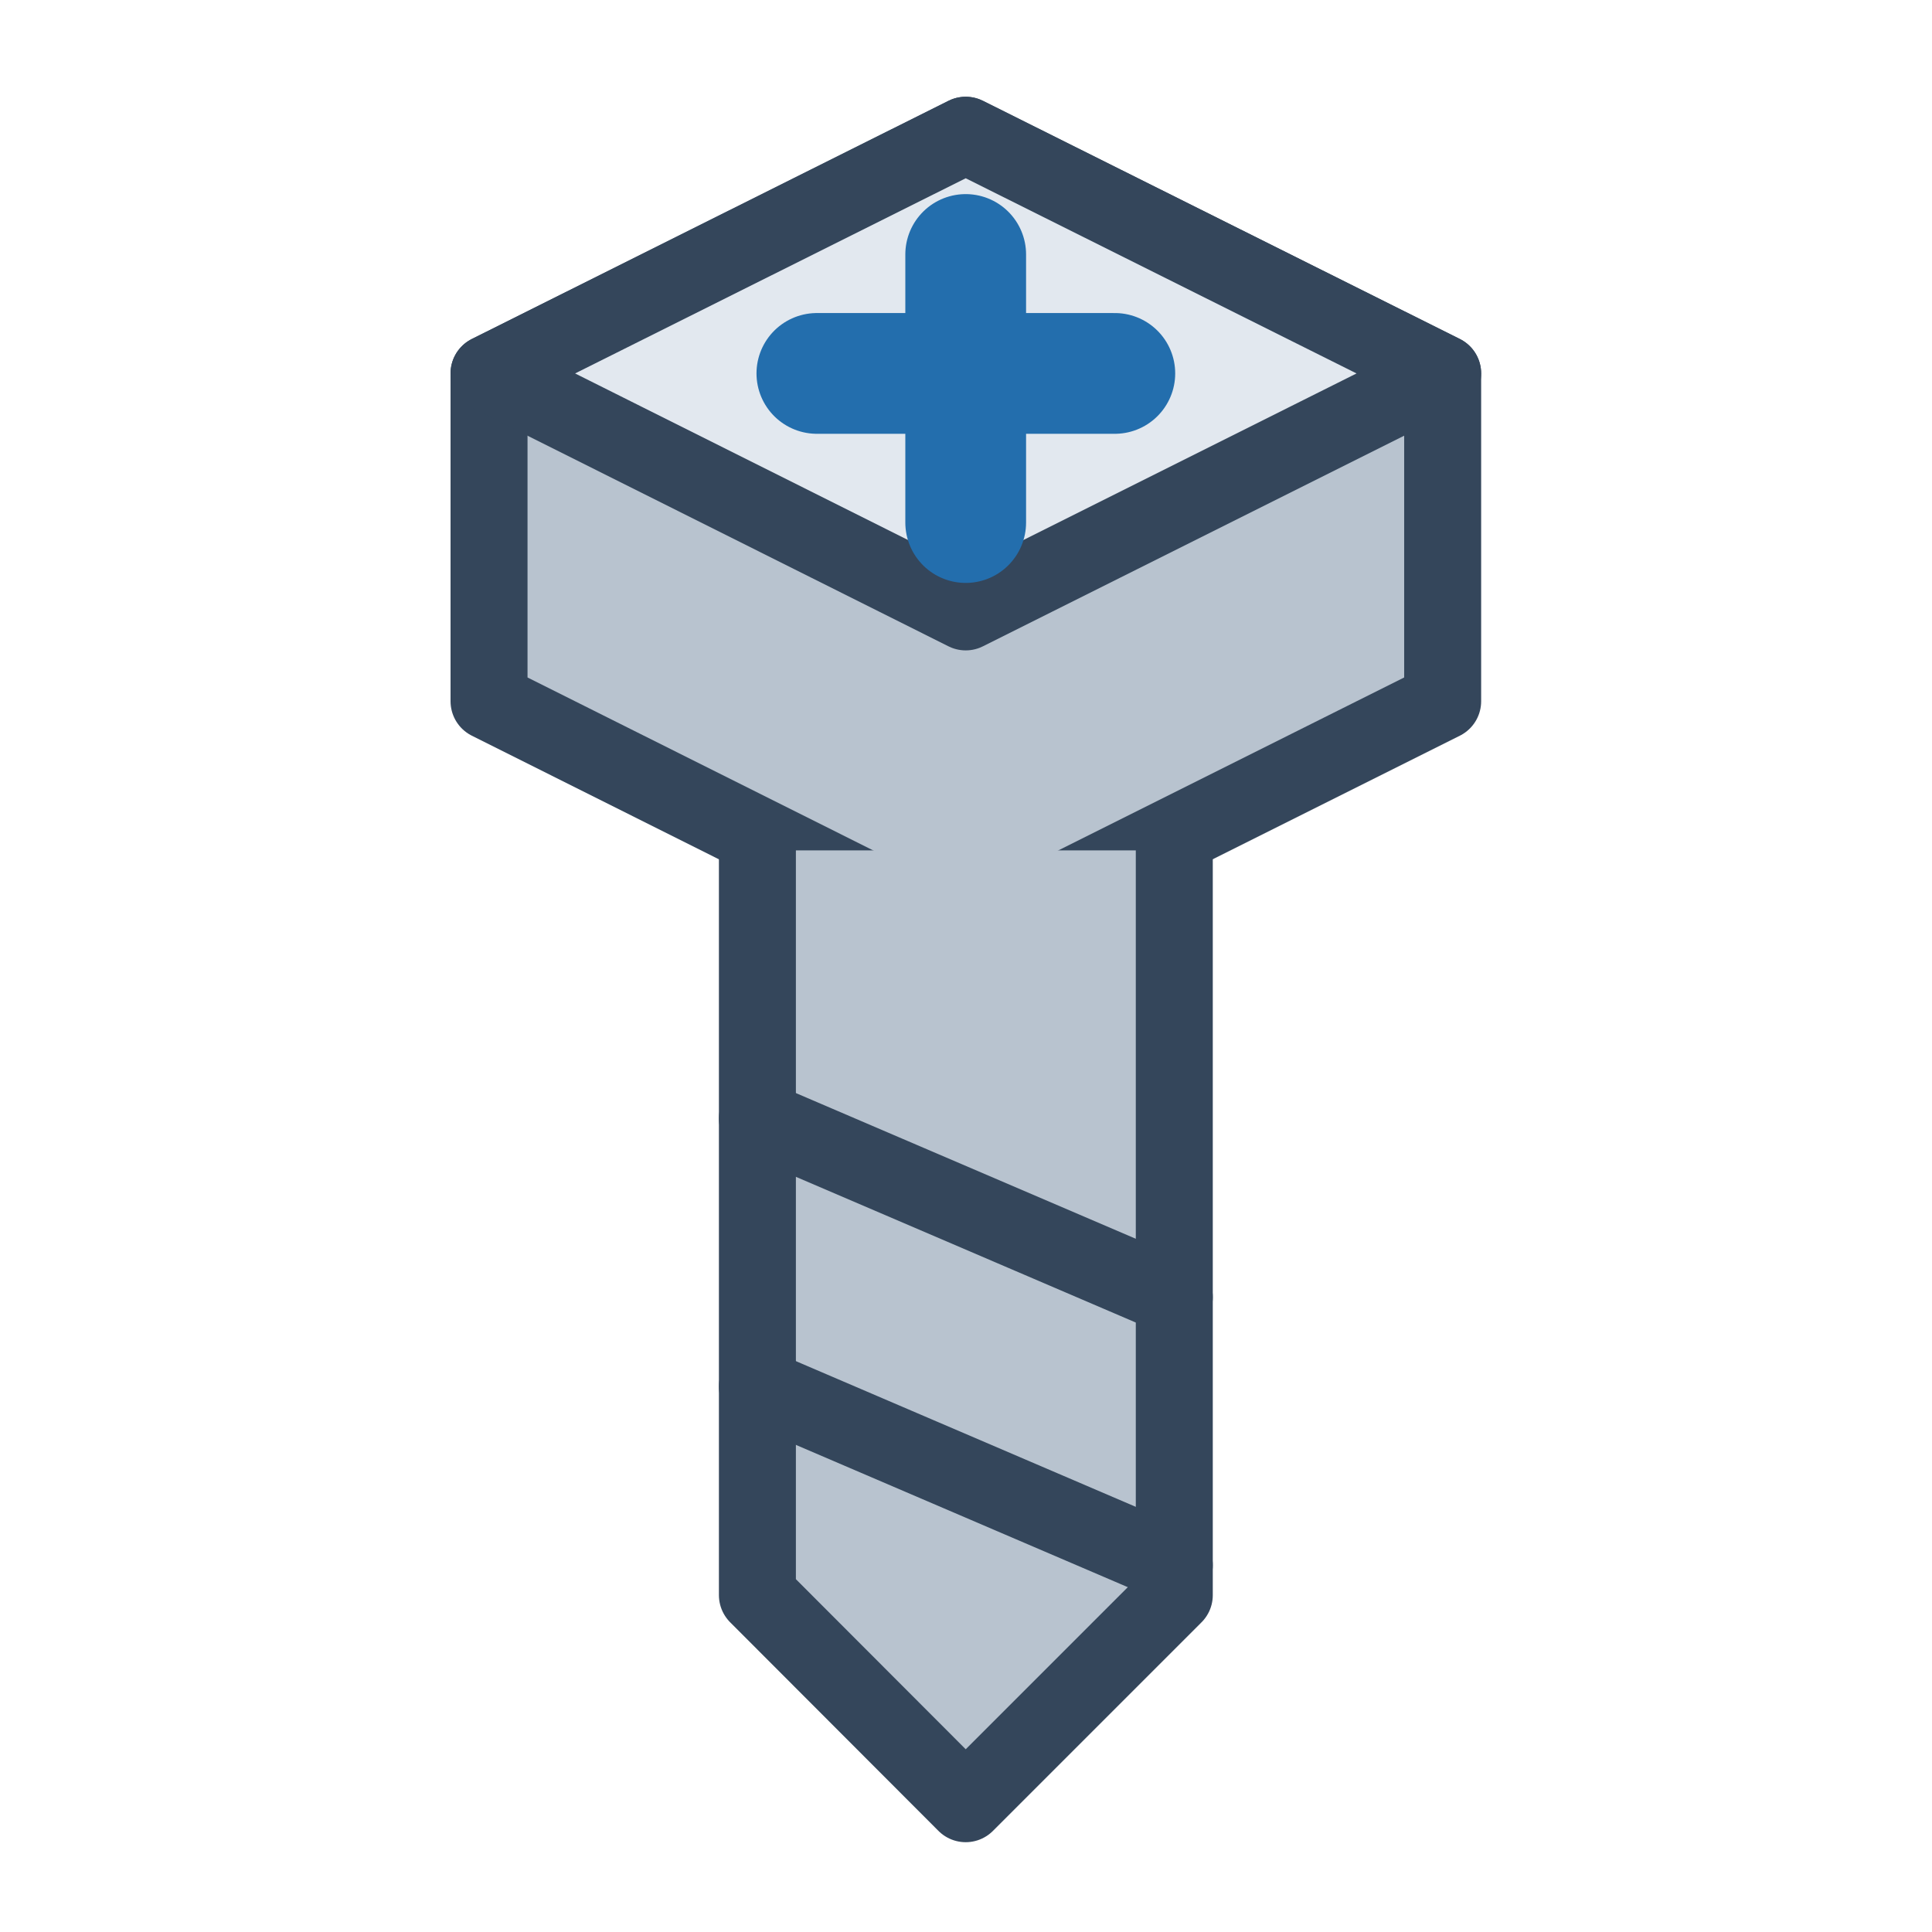
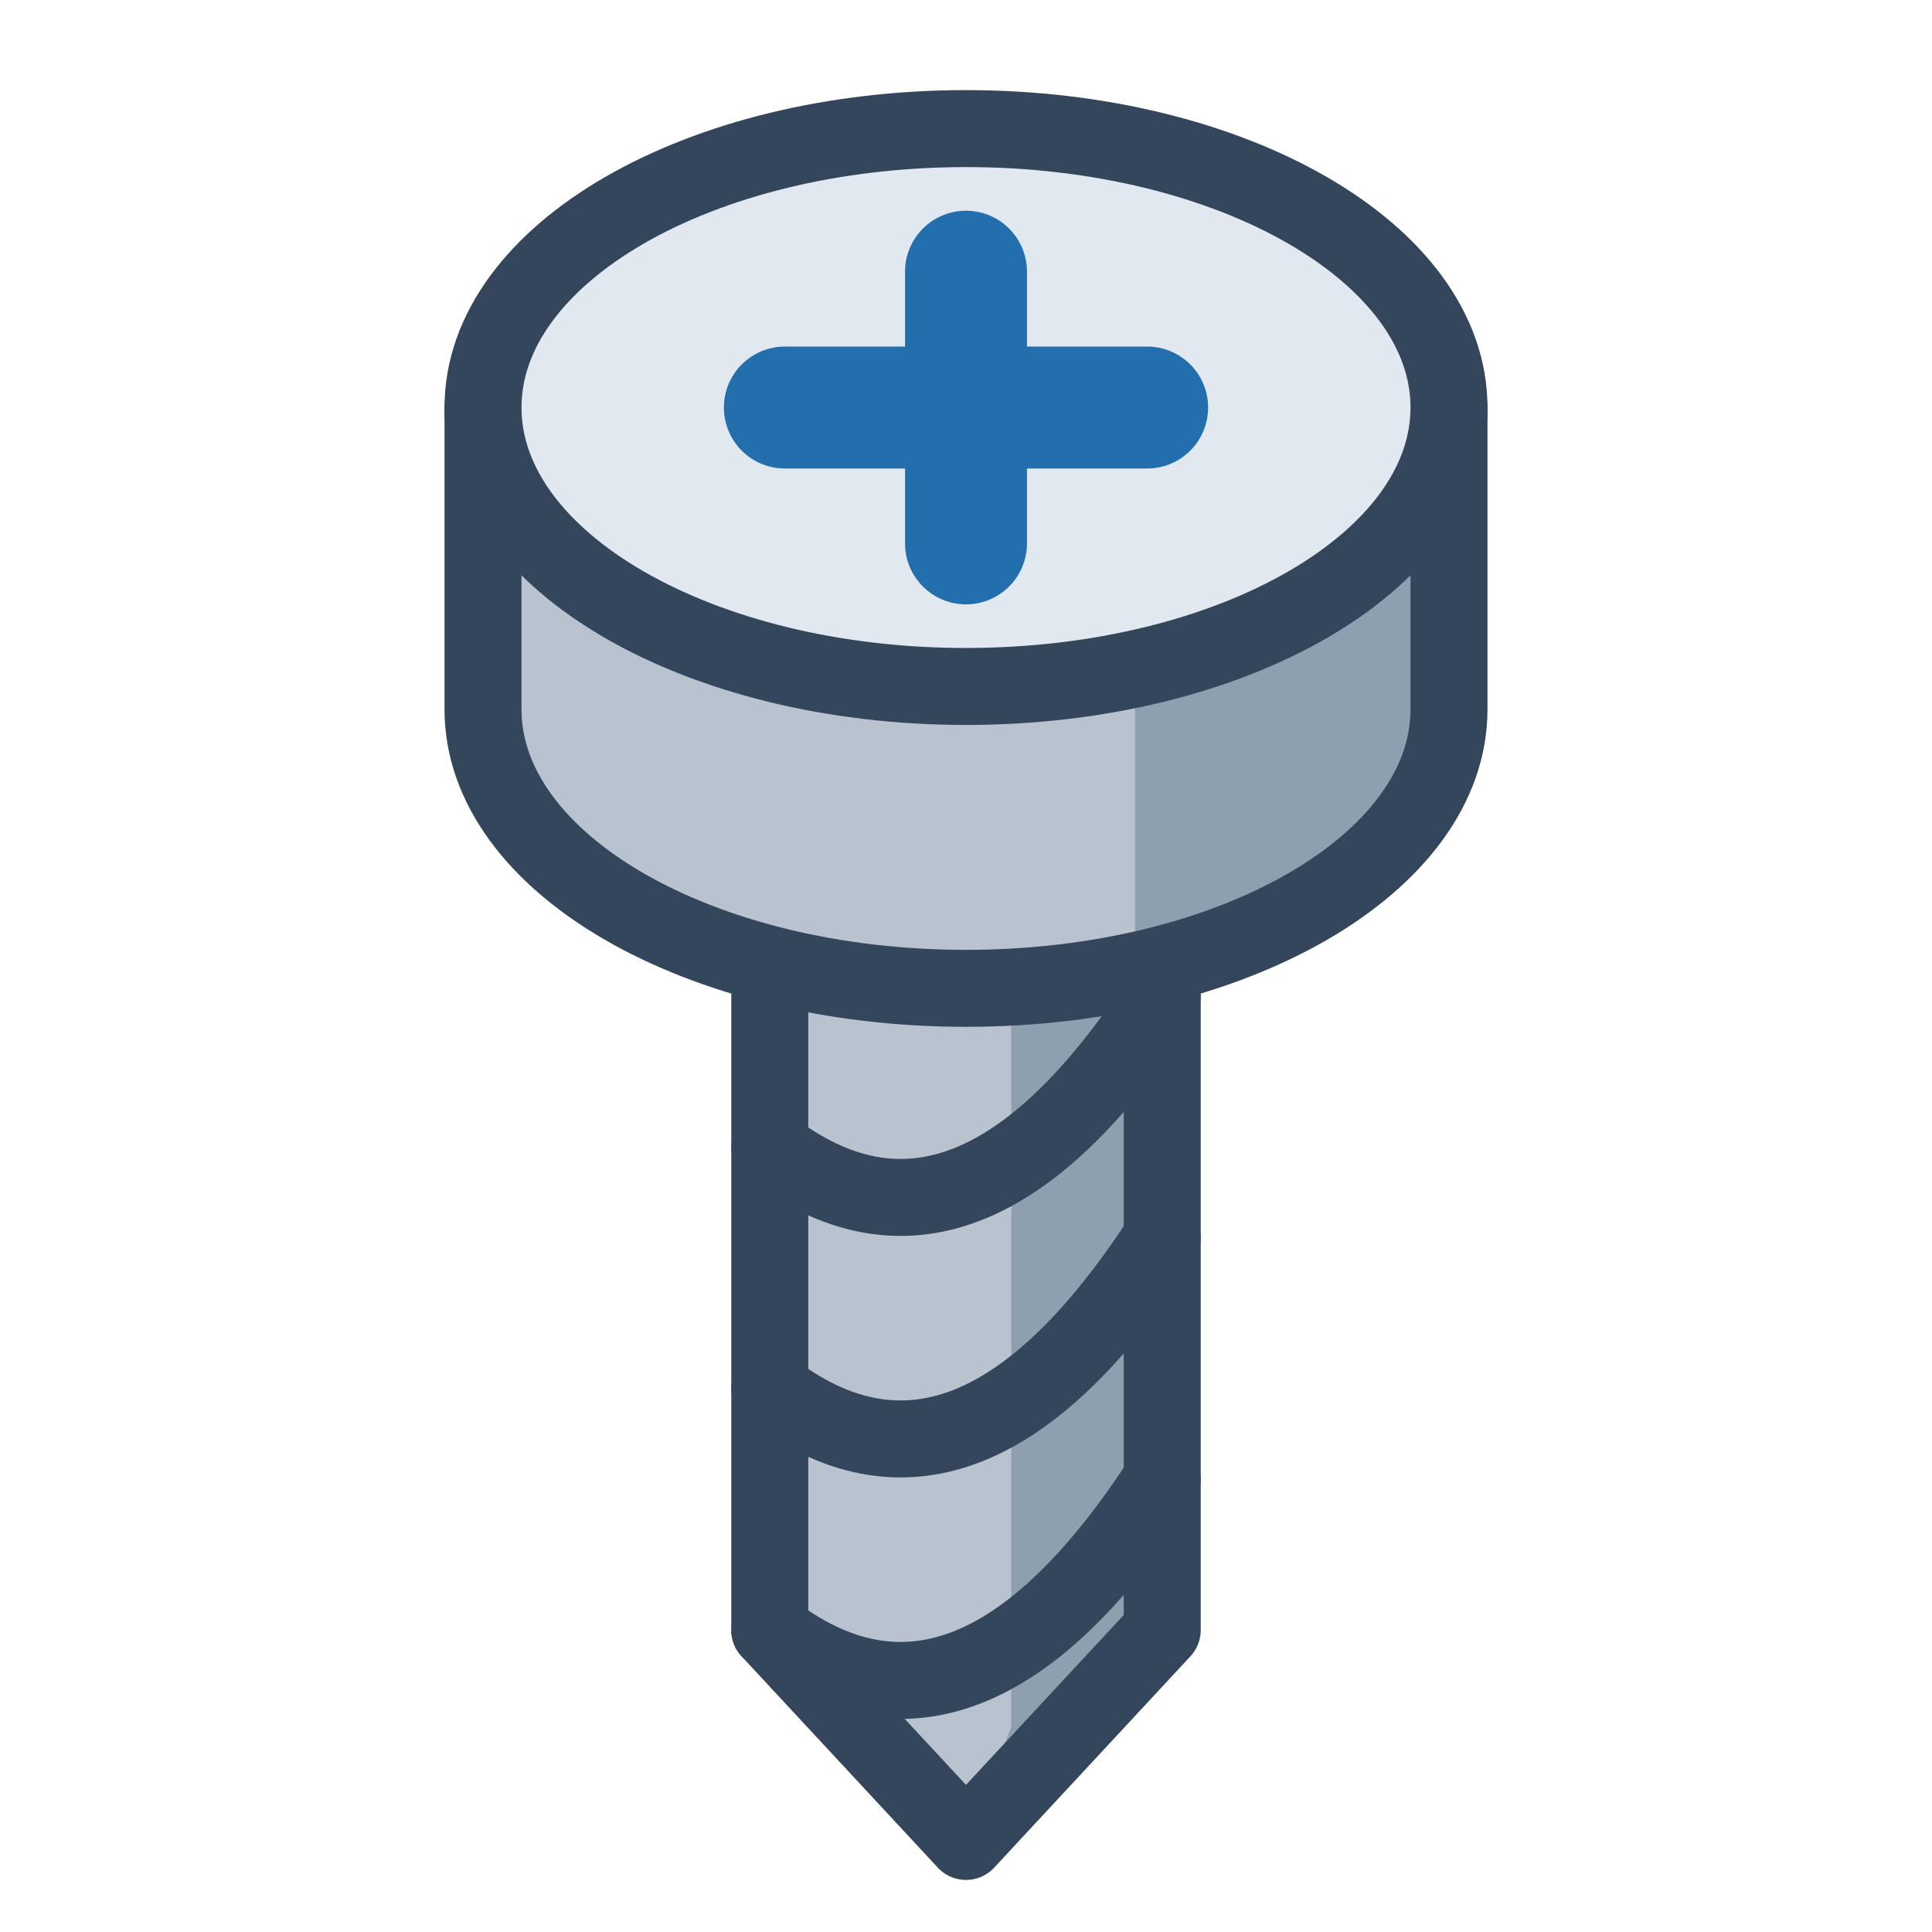
<svg xmlns="http://www.w3.org/2000/svg" viewBox="0 0 64 64">
-   <path d="M16.2 12.37L31.99 4.48L47.79 12.37L47.79 23.23L31.99 31.13L16.2 23.23Z" fill="#b8c3cf" stroke="#34465b" stroke-width="2.55" stroke-linejoin="round" stroke-linecap="round" />
-   <path d="M16.2 12.37L31.99 4.48L47.79 12.37L31.99 20.27Z" fill="#e2e8ef" stroke="#34465b" stroke-width="2.55" stroke-linejoin="round" stroke-linecap="round" />
-   <path d="M25.09 28.17L25.09 52.84L31.99 59.75L38.9 52.84L38.9 28.17" fill="#b8c3cf" stroke="#34465b" stroke-width="2.55" stroke-linejoin="round" stroke-linecap="round" />
-   <path d="M25.09 37.05L38.9 42.97" fill="none" stroke="#34465b" stroke-width="2.55" stroke-linejoin="round" stroke-linecap="round" />
-   <path d="M25.09 45.93L38.9 51.85" fill="none" stroke="#34465b" stroke-width="2.55" stroke-linejoin="round" stroke-linecap="round" />
-   <path d="M27.06 12.37L36.93 12.37M31.99 8.43L31.99 17.31" fill="none" stroke="#236ead" stroke-width="4" stroke-linejoin="round" stroke-linecap="round" />
+   <path d="M25.5 25L25.5 54L32 61L38.5 54L38.5 25Z" fill="#b8c3cf" />
+   <path d="M33.5 25L33.5 57.2L32 61L38.5 54L38.5 25Z" fill="#8e9faf" />
+   <path d="M25.5 25L25.5 54L32 61L38.5 54L38.5 25Z" fill="none" stroke="#34465b" stroke-width="2.55" stroke-linejoin="round" stroke-linecap="round" />
+   <path d="M25.5 38Q32 43 38.5 33" fill="none" stroke="#34465b" stroke-width="2.55" stroke-linejoin="round" stroke-linecap="round" />
+   <path d="M25.5 46Q32 51 38.5 41" fill="none" stroke="#34465b" stroke-width="2.55" stroke-linejoin="round" stroke-linecap="round" />
+   <path d="M25.5 54Q32 59 38.5 49" fill="none" stroke="#34465b" stroke-width="2.55" stroke-linejoin="round" stroke-linecap="round" />
+   <path d="M16 13.5L16 23.5A16 9.24 0 0 0 48 23.5L48 13.5Z" fill="#b8c3cf" />
+   <path d="M37.6 13.5L37.6 32.15A16 9.24 0 0 0 48 23.5L48 13.5Z" fill="#8e9faf" />
+   <path d="M16 13.5L16 23.5A16 9.24 0 0 0 48 23.5L48 13.5Z" fill="none" stroke="#34465b" stroke-width="2.55" stroke-linejoin="round" stroke-linecap="round" />
+   <path d="M16 13.5A16 9.24 0 1 0 48 13.5A16 9.24 0 1 0 16 13.5Z" fill="#e2e8ef" stroke="#34465b" stroke-width="2.55" stroke-linejoin="round" stroke-linecap="round" />
+   <path d="M26 13.5L38 13.5M32 9L32 18" fill="none" stroke="#236ead" stroke-width="4.04" stroke-linejoin="round" stroke-linecap="round" />
</svg>
